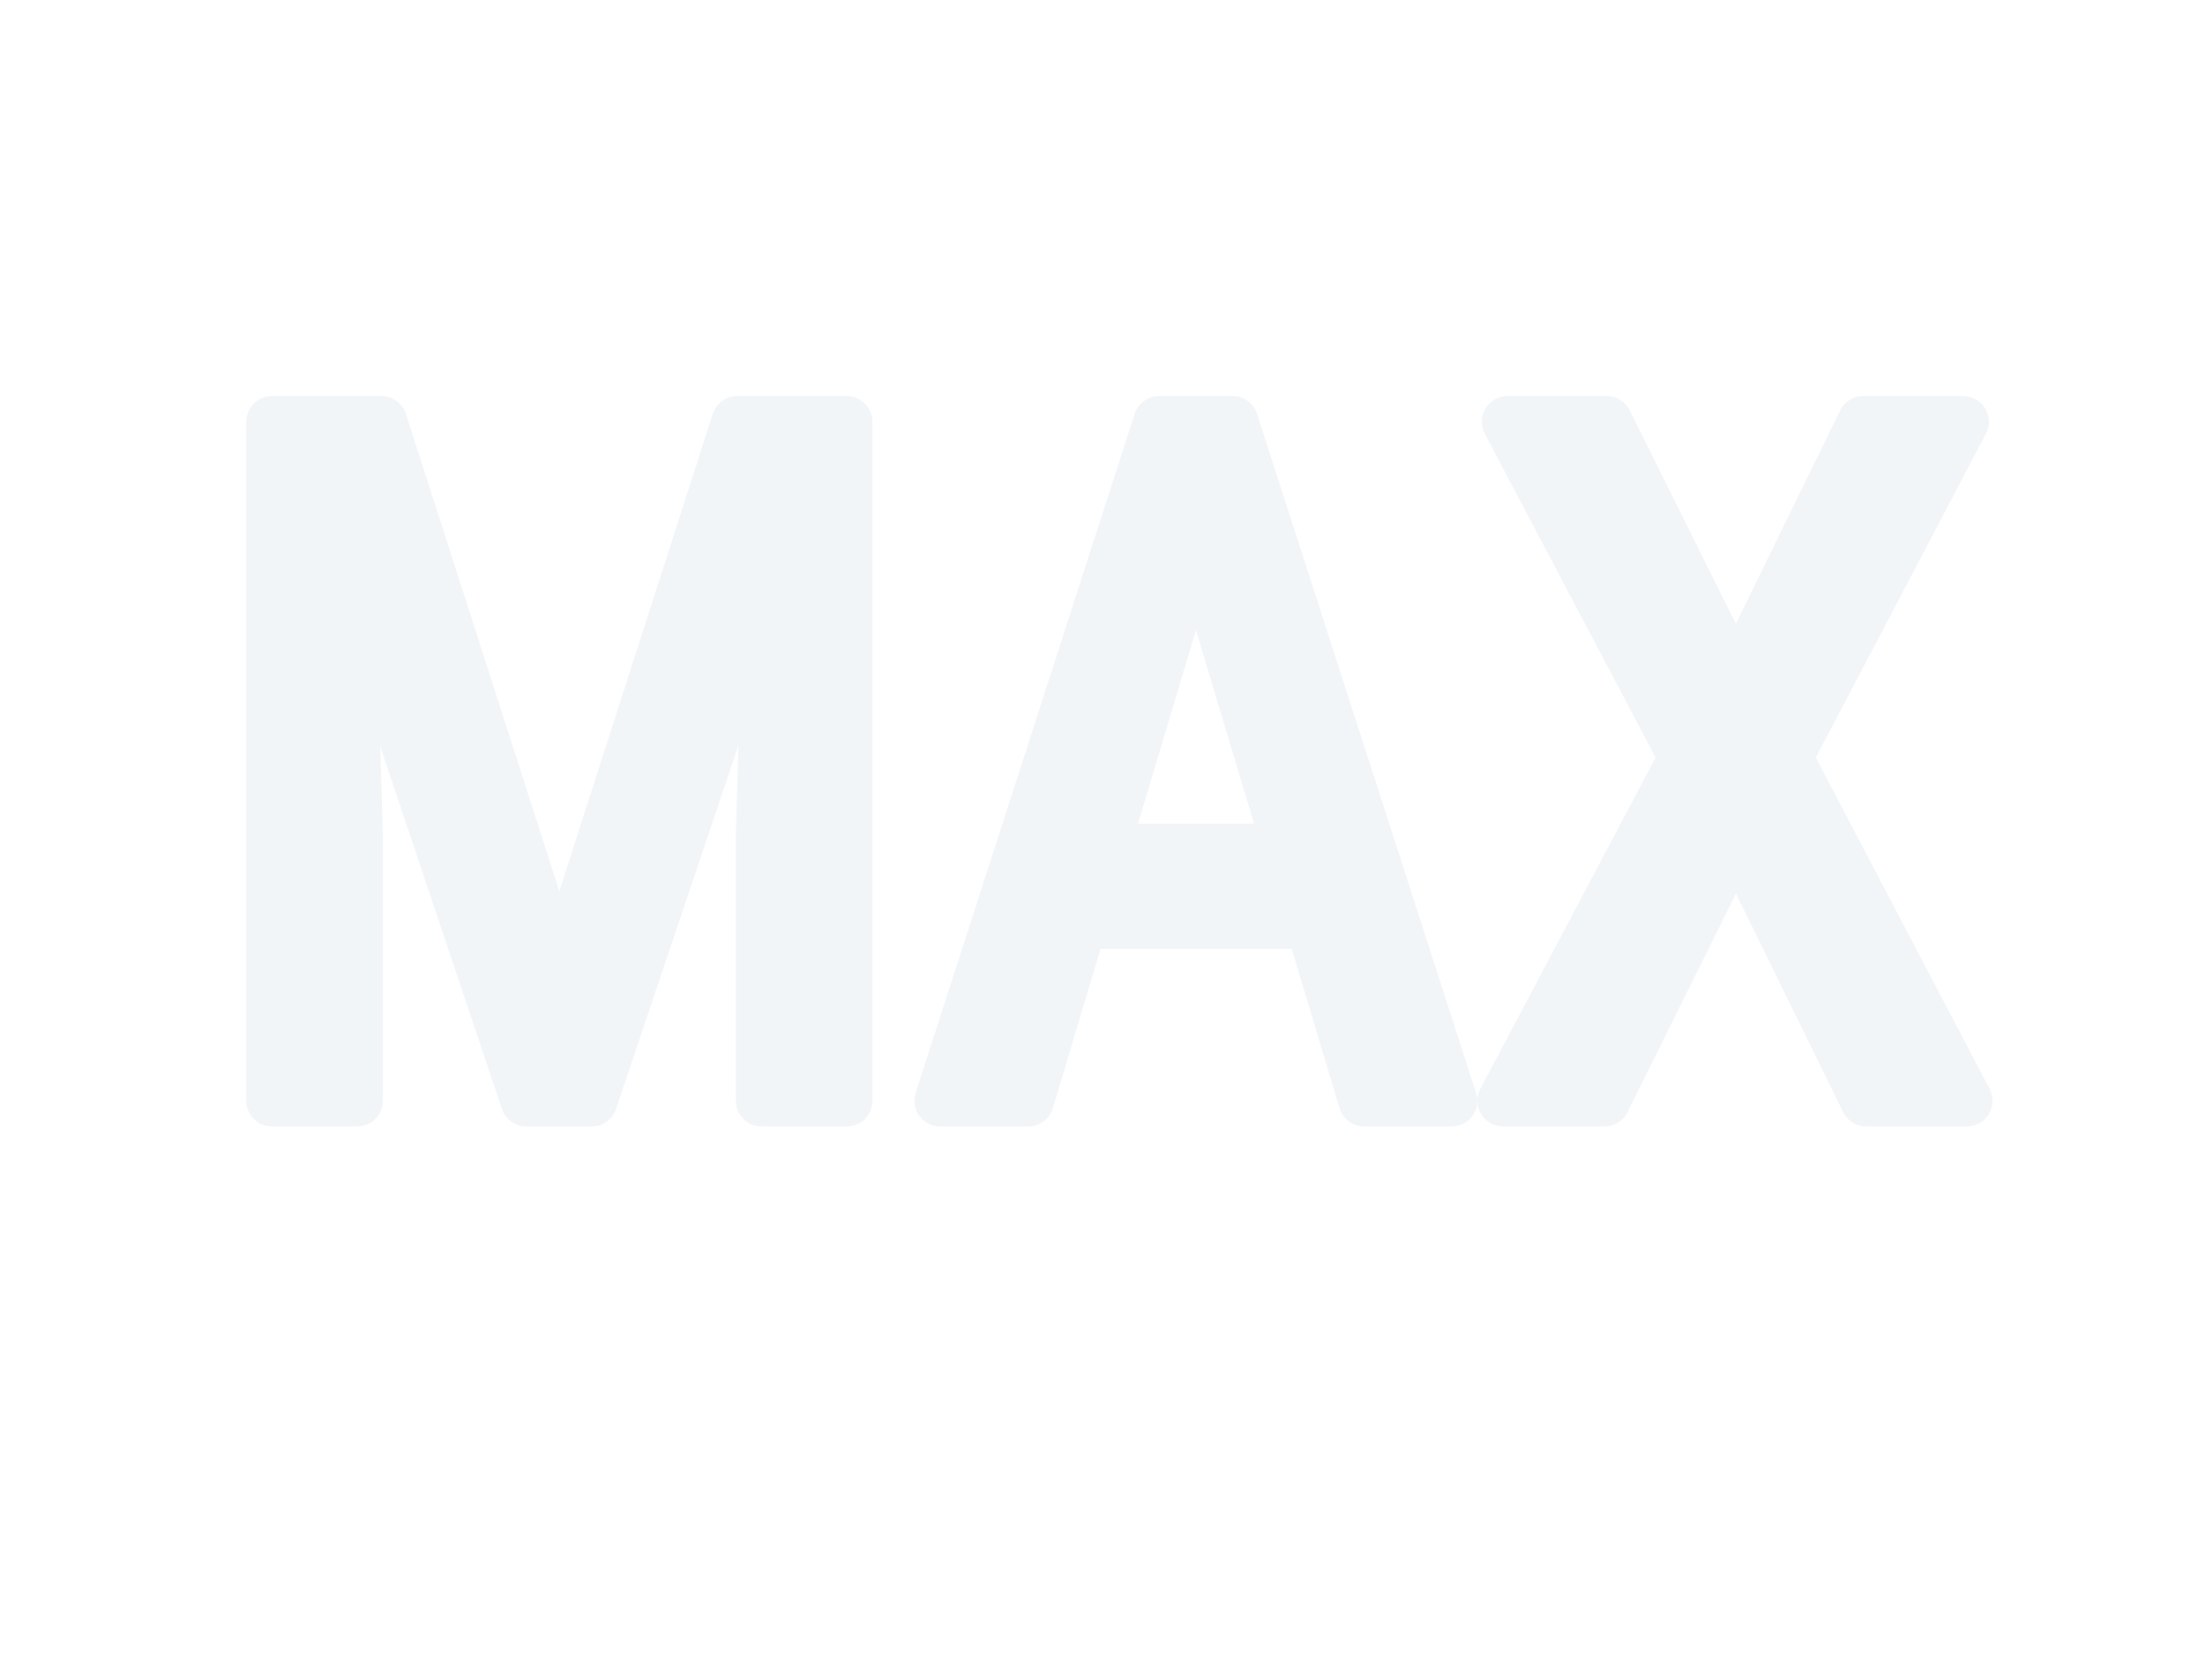
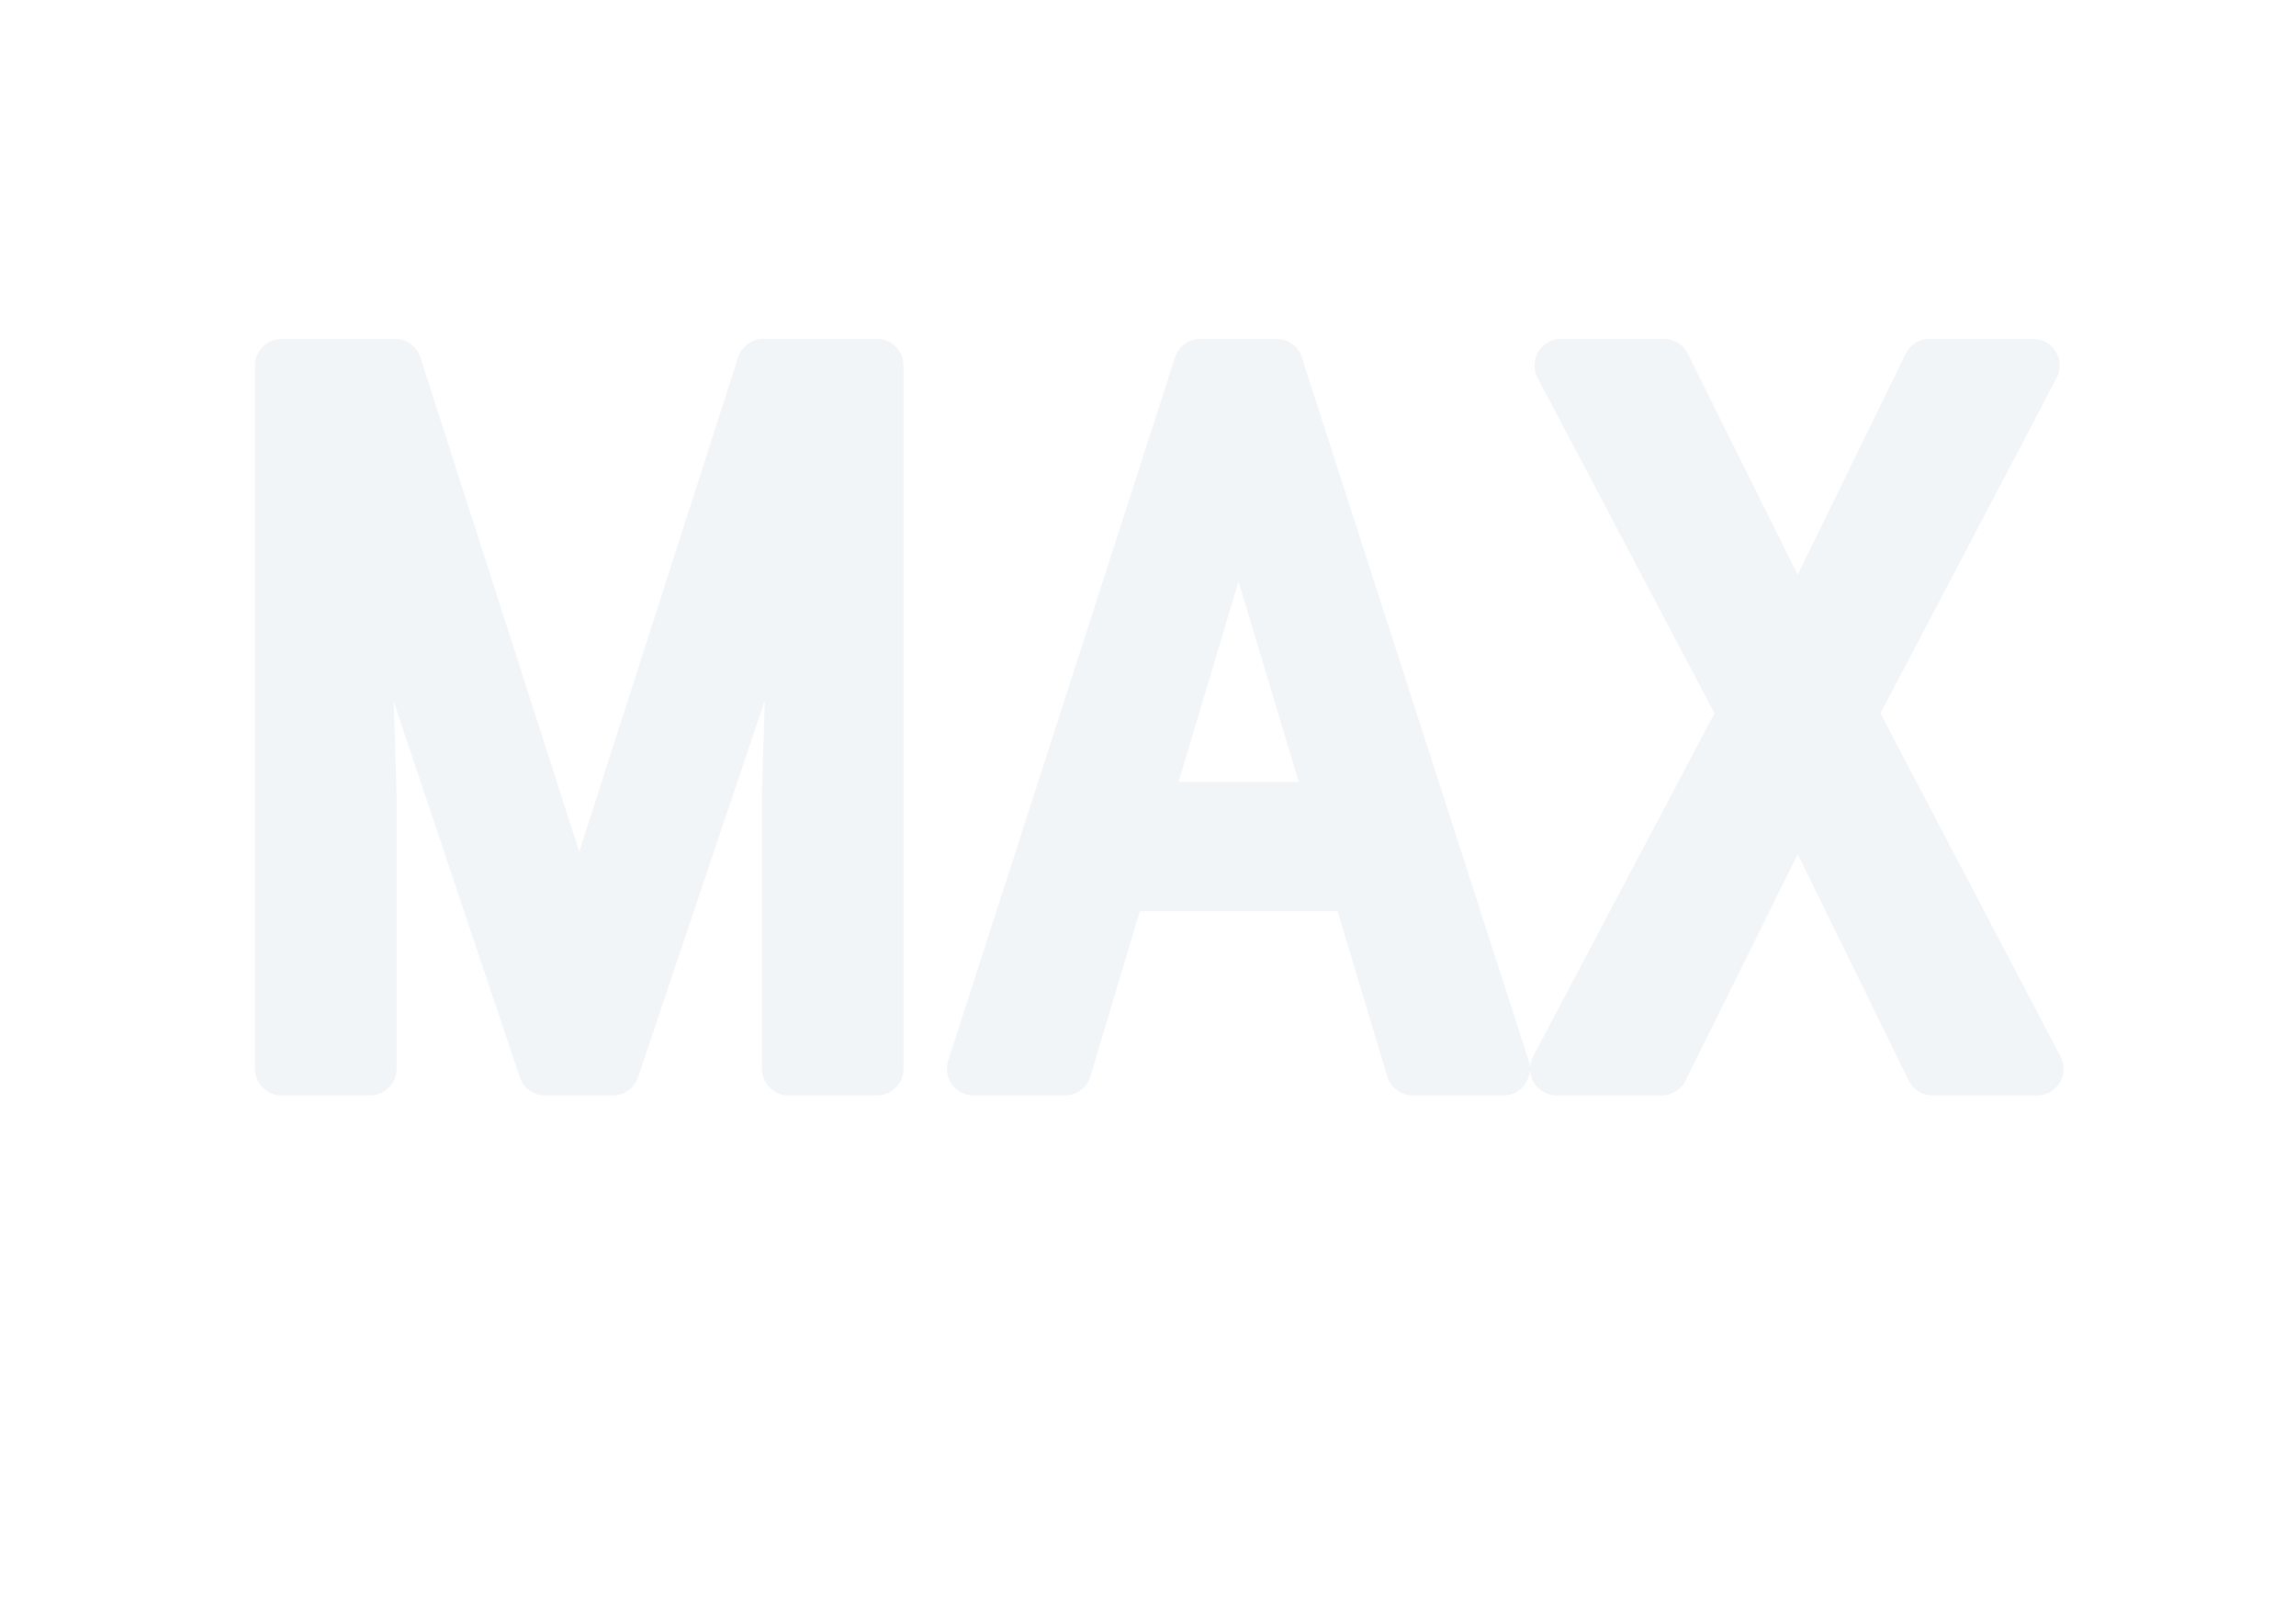
- <svg xmlns="http://www.w3.org/2000/svg" width="21" height="16" viewBox="0 0 21 16" role="img" aria-label="MAX">
-   <g transform="translate(0.00 2.40) scale(0.7)">
+ <svg xmlns="http://www.w3.org/2000/svg" width="23" height="16" viewBox="0 0 23 16" role="img" aria-label="MAX">
+   <g transform="translate(0.00 1.90) scale(0.7625)">
    <path d="M7.16 11.55L4.06 2.31L5.19 2.31L7.61 9.84L10.03 2.31L11.16 2.31L8.05 11.55L7.16 11.55ZM3.70 11.55L3.70 2.31L4.69 2.31L4.86 7.94L4.86 11.55L3.70 11.55ZM10.36 7.94L10.53 2.31L11.52 2.31L11.52 11.55L10.36 11.55L10.36 7.94ZM16.52 2.31L16.51 3.13L13.99 11.55L12.79 11.55L15.77 2.31L16.52 2.31ZM19.75 11.55L18.56 11.55L16.03 3.13L16.02 2.31L16.77 2.31L19.75 11.55ZM14.10 8.13L18.56 8.13L18.56 9.13L14.10 9.13L14.10 8.13ZM20.51 2.31L21.86 2.31L23.62 5.85L25.35 2.31L26.71 2.31L24.31 6.88L26.76 11.55L25.39 11.55L23.62 7.94L21.83 11.55L20.45 11.55L22.92 6.88L20.51 2.31Z" fill="#F2F5F8" stroke="#F2F5F8" stroke-width="0.7" stroke-linejoin="round" paint-order="stroke fill" />
  </g>
</svg>
